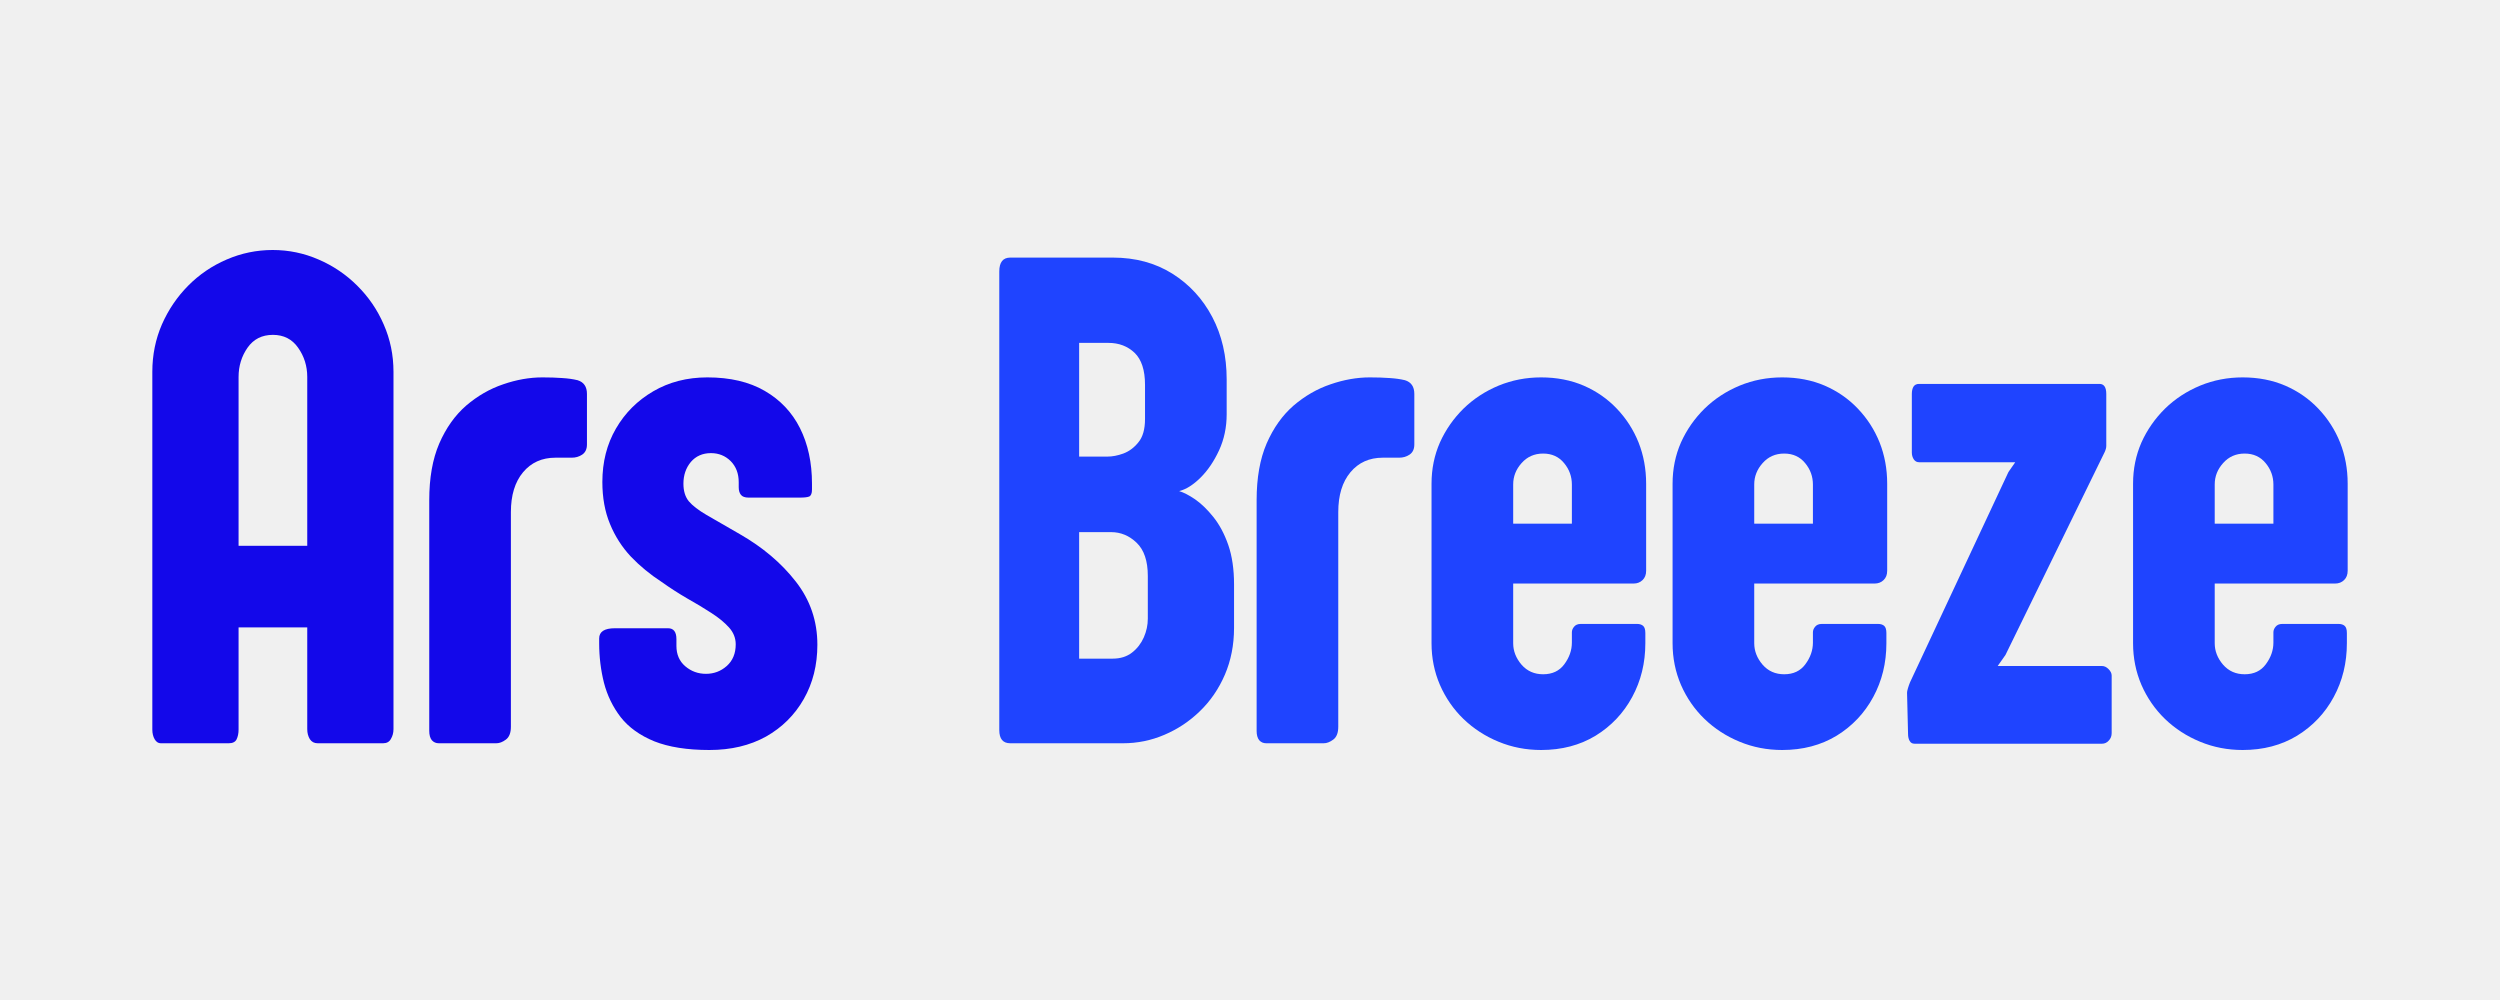
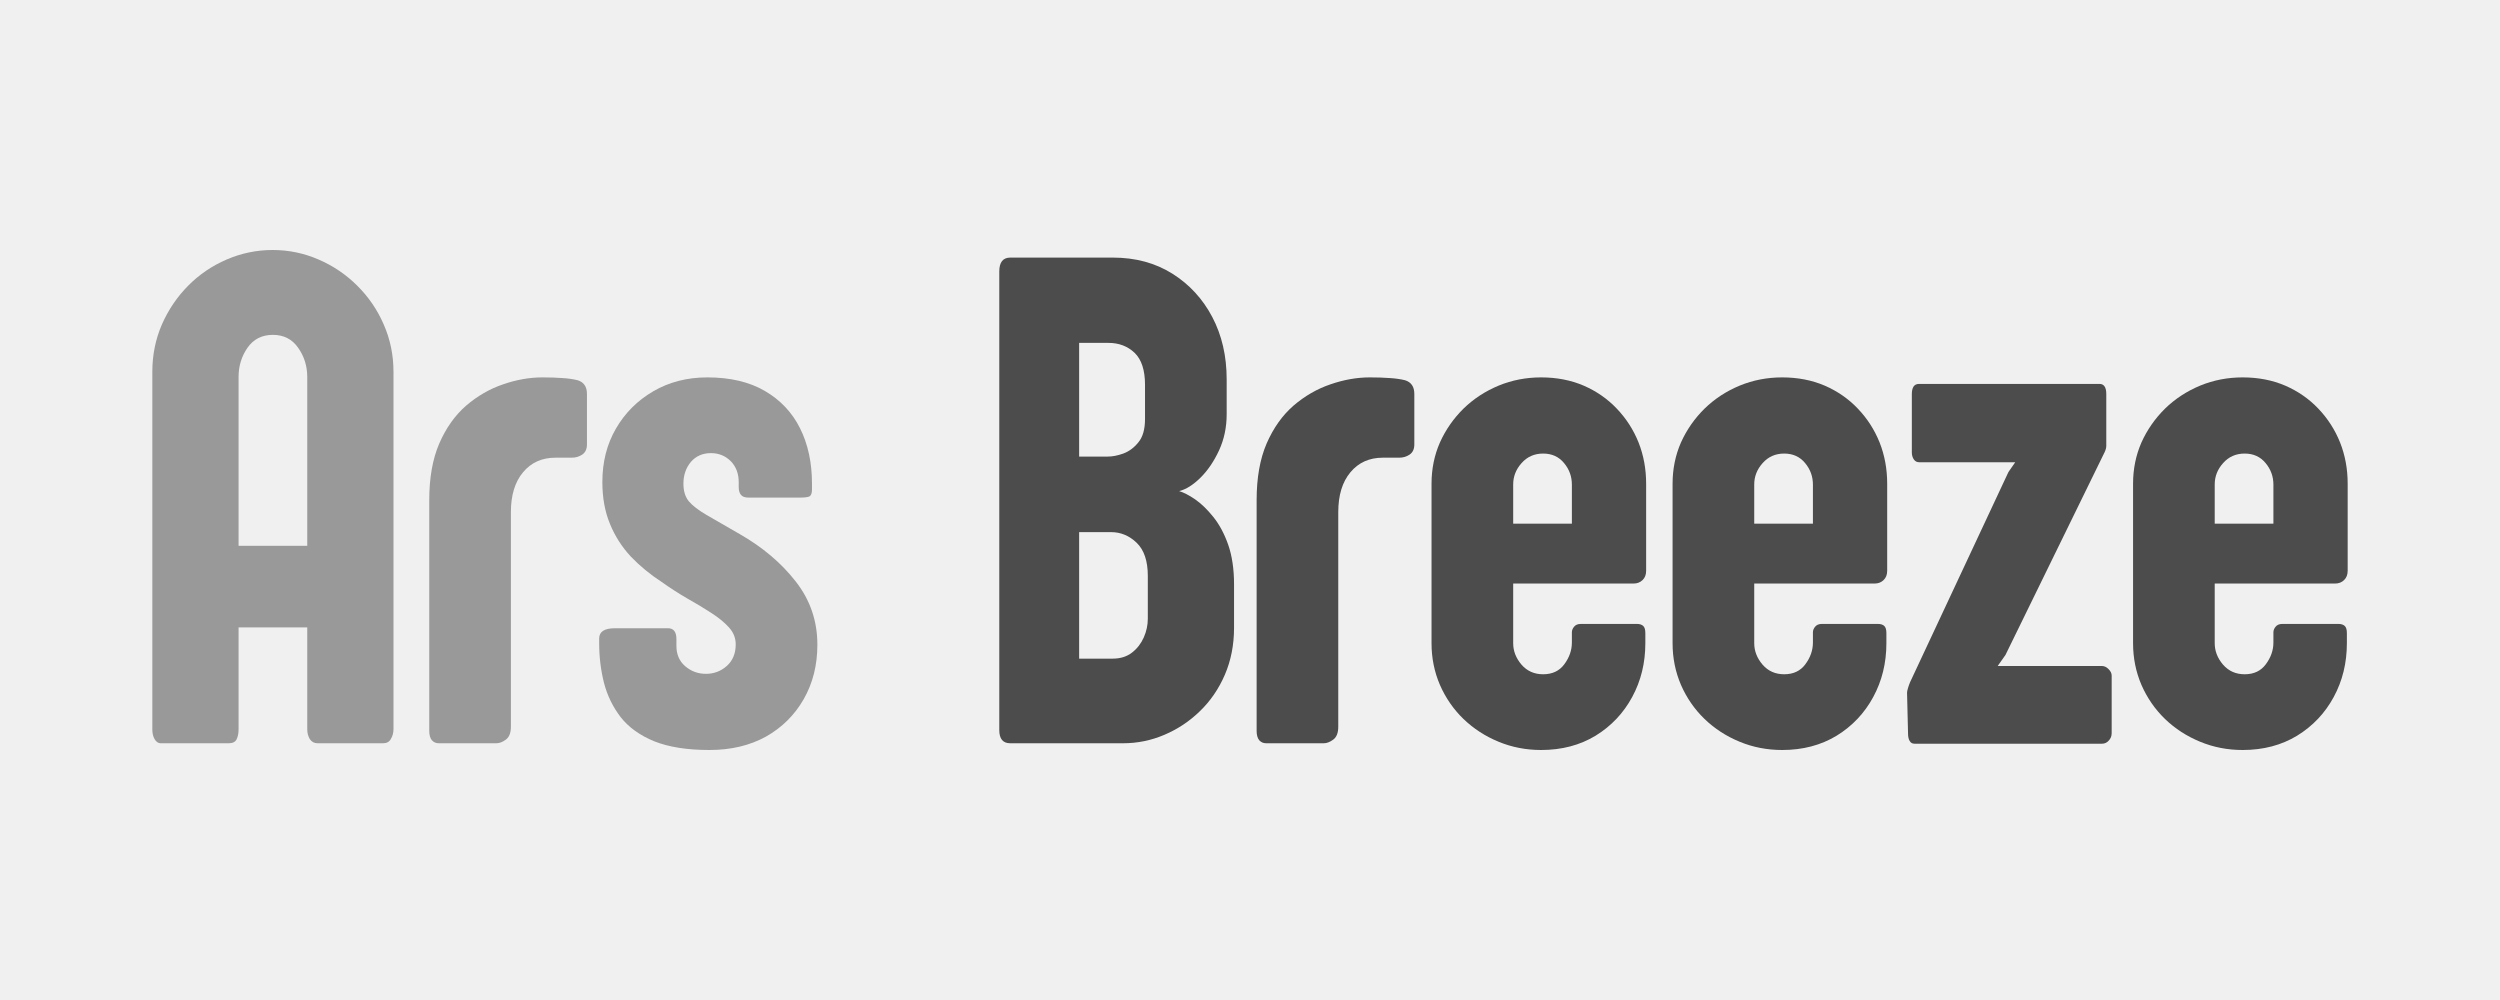
<svg xmlns="http://www.w3.org/2000/svg" width="160" height="64" viewBox="0 0 160 64" fill="none">
-   <mask id="mask0_2001_51" style="mask-type:luminance" maskUnits="userSpaceOnUse" x="0" y="0" width="160" height="64">
-     <path d="M160 0H0V64H160V0Z" fill="white" />
-   </mask>
-   <g mask="url(#mask0_2001_51)">
-     <path d="M15.269 24.125V34.931H19.664V24.125C19.664 23.424 19.466 22.799 19.076 22.25C18.693 21.705 18.156 21.431 17.466 21.431C16.767 21.431 16.227 21.705 15.844 22.25C15.46 22.799 15.269 23.424 15.269 24.125ZM25.183 23.792V46.667C25.183 46.899 25.126 47.108 25.017 47.292C24.915 47.479 24.749 47.569 24.519 47.569H20.328C20.114 47.569 19.948 47.483 19.83 47.306C19.718 47.121 19.664 46.91 19.664 46.667V40.153H15.269V46.694C15.269 46.938 15.224 47.146 15.141 47.319C15.055 47.486 14.889 47.569 14.643 47.569H10.286C10.132 47.569 10.005 47.486 9.902 47.319C9.8 47.146 9.749 46.938 9.749 46.694V23.792C9.749 22.719 9.954 21.708 10.362 20.764C10.778 19.819 11.34 18.993 12.049 18.278C12.755 17.566 13.573 17.01 14.502 16.611C15.438 16.205 16.422 16 17.453 16C18.482 16 19.463 16.205 20.392 16.611C21.319 17.01 22.143 17.566 22.858 18.278C23.58 18.993 24.149 19.819 24.557 20.764C24.973 21.708 25.183 22.719 25.183 23.792Z" fill="#1308EA" />
-     <path d="M37.565 25.208V28.444C37.565 28.743 37.463 28.958 37.259 29.097C37.061 29.229 36.84 29.292 36.594 29.292H35.547C34.684 29.292 33.994 29.604 33.477 30.222C32.956 30.844 32.697 31.694 32.697 32.778V46.514C32.697 46.903 32.589 47.177 32.378 47.333C32.164 47.493 31.96 47.569 31.765 47.569H28.085C27.906 47.569 27.756 47.507 27.638 47.375C27.526 47.236 27.472 47.038 27.472 46.778V32.014C27.472 30.59 27.683 29.382 28.111 28.389C28.545 27.389 29.12 26.58 29.835 25.958C30.557 25.34 31.346 24.885 32.199 24.597C33.049 24.302 33.889 24.153 34.716 24.153C35.183 24.153 35.601 24.167 35.968 24.194C36.333 24.215 36.665 24.26 36.965 24.333C37.364 24.455 37.565 24.747 37.565 25.208Z" fill="#1308EA" />
-     <path d="M47.342 34.181C48.814 35.024 50.012 36.038 50.932 37.222C51.852 38.399 52.312 39.746 52.312 41.264C52.312 42.562 52.021 43.719 51.443 44.736C50.862 45.757 50.057 46.556 49.028 47.139C47.996 47.712 46.786 48 45.4 48C43.975 48 42.8 47.812 41.873 47.444C40.953 47.066 40.238 46.552 39.727 45.903C39.222 45.246 38.864 44.51 38.653 43.694C38.449 42.882 38.347 42.038 38.347 41.167V40.861C38.347 40.427 38.682 40.208 39.356 40.208H42.755C43.112 40.208 43.291 40.441 43.291 40.903V41.333C43.291 41.882 43.477 42.316 43.854 42.639C44.237 42.965 44.678 43.125 45.182 43.125C45.693 43.125 46.134 42.958 46.511 42.625C46.894 42.285 47.086 41.819 47.086 41.236C47.086 40.83 46.939 40.469 46.652 40.153C46.361 39.83 45.981 39.521 45.514 39.222C45.045 38.917 44.531 38.608 43.968 38.292C43.413 37.969 42.87 37.618 42.333 37.236C41.608 36.764 40.956 36.229 40.378 35.625C39.806 35.014 39.359 34.316 39.037 33.528C38.711 32.743 38.551 31.847 38.551 30.847C38.551 29.569 38.839 28.43 39.42 27.43C39.998 26.43 40.794 25.635 41.809 25.042C42.822 24.451 43.975 24.153 45.272 24.153C46.728 24.153 47.949 24.441 48.939 25.014C49.935 25.59 50.689 26.385 51.2 27.403C51.711 28.424 51.967 29.608 51.967 30.958V31.333C51.967 31.576 51.906 31.722 51.788 31.778C51.667 31.826 51.462 31.847 51.175 31.847H47.917C47.677 31.847 47.511 31.788 47.418 31.667C47.322 31.549 47.278 31.385 47.278 31.18V30.861C47.278 30.305 47.105 29.858 46.767 29.514C46.425 29.174 46.003 29 45.502 29C44.965 29 44.534 29.191 44.211 29.569C43.895 29.951 43.739 30.413 43.739 30.958C43.739 31.424 43.854 31.799 44.084 32.083C44.32 32.361 44.7 32.653 45.221 32.958C45.748 33.257 46.454 33.663 47.342 34.181Z" fill="#1308EA" />
-     <path d="M73.46 39.597V36.861C73.46 35.899 73.22 35.191 72.744 34.736C72.275 34.285 71.729 34.056 71.109 34.056H69.065V42.153H71.211C71.703 42.153 72.118 42.024 72.451 41.764C72.783 41.507 73.032 41.181 73.204 40.792C73.374 40.403 73.46 40.007 73.46 39.597ZM73.281 26.82V24.625C73.281 23.691 73.057 23.01 72.617 22.583C72.173 22.16 71.614 21.945 70.943 21.945H69.065V29.222H70.879C71.186 29.222 71.521 29.16 71.888 29.028C72.262 28.889 72.585 28.649 72.859 28.306C73.14 27.965 73.281 27.469 73.281 26.82ZM78.507 24.278V26.514C78.507 27.347 78.344 28.118 78.021 28.82C77.695 29.524 77.299 30.108 76.833 30.57C76.363 31.035 75.907 31.32 75.466 31.431C75.753 31.514 76.095 31.691 76.488 31.958C76.878 32.229 77.267 32.604 77.651 33.083C78.04 33.566 78.36 34.163 78.609 34.875C78.855 35.59 78.979 36.431 78.979 37.403V40.181C78.979 41.274 78.781 42.274 78.392 43.181C77.999 44.09 77.465 44.868 76.795 45.514C76.13 46.163 75.37 46.667 74.52 47.028C73.677 47.389 72.795 47.569 71.876 47.569H64.657C64.187 47.569 63.954 47.288 63.954 46.722V17.375C63.954 16.785 64.187 16.486 64.657 16.486H71.224C72.671 16.486 73.939 16.83 75.031 17.514C76.121 18.201 76.973 19.125 77.587 20.292C78.2 21.458 78.507 22.788 78.507 24.278Z" fill="#1F44FF" />
-     <path d="M90.517 25.208V28.444C90.517 28.743 90.415 28.958 90.211 29.097C90.013 29.229 89.792 29.292 89.546 29.292H88.499C87.636 29.292 86.946 29.604 86.429 30.222C85.908 30.844 85.649 31.694 85.649 32.778V46.514C85.649 46.903 85.541 47.177 85.33 47.333C85.116 47.493 84.912 47.569 84.717 47.569H81.037C80.858 47.569 80.708 47.507 80.59 47.375C80.478 47.236 80.424 47.038 80.424 46.778V32.014C80.424 30.59 80.635 29.382 81.062 28.389C81.497 27.389 82.072 26.58 82.787 25.958C83.509 25.34 84.298 24.885 85.151 24.597C86.001 24.302 86.841 24.153 87.668 24.153C88.135 24.153 88.553 24.167 88.92 24.194C89.284 24.215 89.617 24.26 89.917 24.333C90.316 24.455 90.517 24.747 90.517 25.208Z" fill="#1F44FF" />
-     <path d="M98.76 29.028C98.198 29.028 97.738 29.233 97.38 29.639C97.023 30.038 96.844 30.493 96.844 31V33.514H100.6V31.014C100.6 30.497 100.434 30.038 100.102 29.639C99.77 29.233 99.323 29.028 98.76 29.028ZM105.302 40.514V41.167C105.302 42.427 105.021 43.576 104.459 44.611C103.903 45.639 103.124 46.465 102.121 47.083C101.115 47.694 99.952 48 98.633 48C97.668 48 96.761 47.823 95.911 47.472C95.058 47.121 94.308 46.635 93.662 46.014C93.024 45.396 92.519 44.667 92.155 43.833C91.797 43 91.618 42.111 91.618 41.167V30.958C91.618 30.014 91.797 29.135 92.155 28.319C92.519 27.507 93.024 26.785 93.662 26.153C94.308 25.524 95.058 25.035 95.911 24.68C96.761 24.33 97.668 24.153 98.633 24.153C99.629 24.153 100.536 24.33 101.354 24.68C102.172 25.035 102.878 25.524 103.475 26.153C104.079 26.785 104.542 27.507 104.868 28.319C105.19 29.135 105.353 30.014 105.353 30.958V36.528C105.353 36.778 105.277 36.979 105.123 37.125C104.97 37.274 104.778 37.347 104.548 37.347H96.844V41.167C96.844 41.667 97.023 42.125 97.38 42.542C97.738 42.951 98.198 43.153 98.76 43.153C99.348 43.153 99.799 42.941 100.115 42.514C100.437 42.08 100.6 41.618 100.6 41.125V40.472C100.6 40.344 100.645 40.222 100.741 40.111C100.833 39.993 100.977 39.931 101.175 39.931H104.766C104.935 39.931 105.066 39.972 105.162 40.056C105.254 40.139 105.302 40.292 105.302 40.514Z" fill="#1F44FF" />
-     <path d="M114.188 29.028C113.625 29.028 113.165 29.233 112.808 29.639C112.45 30.038 112.271 30.493 112.271 31V33.514H116.027V31.014C116.027 30.497 115.861 30.038 115.529 29.639C115.197 29.233 114.75 29.028 114.188 29.028ZM120.729 40.514V41.167C120.729 42.427 120.448 43.576 119.886 44.611C119.33 45.639 118.551 46.465 117.548 47.083C116.542 47.694 115.379 48 114.06 48C113.095 48 112.188 47.823 111.338 47.472C110.485 47.121 109.735 46.635 109.09 46.014C108.451 45.396 107.946 44.667 107.582 43.833C107.224 43 107.045 42.111 107.045 41.167V30.958C107.045 30.014 107.224 29.135 107.582 28.319C107.946 27.507 108.451 26.785 109.09 26.153C109.735 25.524 110.485 25.035 111.338 24.68C112.188 24.33 113.095 24.153 114.06 24.153C115.056 24.153 115.964 24.33 116.781 24.68C117.599 25.035 118.305 25.524 118.902 26.153C119.506 26.785 119.969 27.507 120.295 28.319C120.617 29.135 120.78 30.014 120.78 30.958V36.528C120.78 36.778 120.704 36.979 120.55 37.125C120.397 37.274 120.205 37.347 119.975 37.347H112.271V41.167C112.271 41.667 112.45 42.125 112.808 42.542C113.165 42.951 113.625 43.153 114.188 43.153C114.775 43.153 115.226 42.941 115.542 42.514C115.864 42.08 116.027 41.618 116.027 41.125V40.472C116.027 40.344 116.072 40.222 116.168 40.111C116.261 39.993 116.404 39.931 116.602 39.931H120.193C120.362 39.931 120.493 39.972 120.589 40.056C120.681 40.139 120.729 40.292 120.729 40.514Z" fill="#1F44FF" />
-     <path d="M134.7 28.931L128.35 41.917L127.851 42.625H134.534C134.677 42.625 134.815 42.691 134.943 42.819C135.077 42.951 135.147 43.09 135.147 43.236V46.917C135.147 47.111 135.083 47.274 134.955 47.403C134.834 47.535 134.693 47.597 134.534 47.597H122.524C122.386 47.597 122.284 47.538 122.217 47.417C122.147 47.299 122.115 47.146 122.115 46.958L122.051 44.333C122.051 44.278 122.067 44.191 122.102 44.069C122.134 43.951 122.182 43.816 122.242 43.667L128.541 30.208L128.976 29.583H122.817C122.68 29.583 122.568 29.524 122.485 29.403C122.399 29.274 122.357 29.125 122.357 28.958V25.222C122.357 25.028 122.389 24.872 122.46 24.75C122.536 24.632 122.654 24.57 122.817 24.57H134.368C134.655 24.57 134.802 24.785 134.802 25.208V28.264C134.802 28.34 134.802 28.431 134.802 28.542C134.802 28.653 134.767 28.785 134.7 28.931Z" fill="#1F44FF" />
-     <path d="M143.658 29.028C143.096 29.028 142.636 29.233 142.278 29.639C141.92 30.038 141.742 30.493 141.742 31V33.514H145.498V31.014C145.498 30.497 145.332 30.038 145 29.639C144.667 29.233 144.22 29.028 143.658 29.028ZM150.2 40.514V41.167C150.2 42.427 149.919 43.576 149.357 44.611C148.801 45.639 148.021 46.465 147.018 47.083C146.012 47.694 144.85 48 143.53 48C142.566 48 141.659 47.823 140.809 47.472C139.956 47.121 139.205 46.635 138.56 46.014C137.921 45.396 137.417 44.667 137.052 43.833C136.695 43 136.516 42.111 136.516 41.167V30.958C136.516 30.014 136.695 29.135 137.052 28.319C137.417 27.507 137.921 26.785 138.56 26.153C139.205 25.524 139.956 25.035 140.809 24.68C141.659 24.33 142.566 24.153 143.53 24.153C144.527 24.153 145.434 24.33 146.252 24.68C147.07 25.035 147.775 25.524 148.373 26.153C148.976 26.785 149.44 27.507 149.765 28.319C150.088 29.135 150.251 30.014 150.251 30.958V36.528C150.251 36.778 150.174 36.979 150.021 37.125C149.868 37.274 149.676 37.347 149.446 37.347H141.742V41.167C141.742 41.667 141.92 42.125 142.278 42.542C142.636 42.951 143.096 43.153 143.658 43.153C144.246 43.153 144.696 42.941 145.012 42.514C145.335 42.08 145.498 41.618 145.498 41.125V40.472C145.498 40.344 145.543 40.222 145.639 40.111C145.731 39.993 145.875 39.931 146.073 39.931H149.663C149.833 39.931 149.963 39.972 150.059 40.056C150.152 40.139 150.2 40.292 150.2 40.514Z" fill="#1F44FF" />
-   </g>
+   <path d="M15.269 24.125V34.931H19.664V24.125C19.664 23.424 19.466 22.799 19.076 22.25C18.693 21.705 18.156 21.431 17.466 21.431C16.767 21.431 16.227 21.705 15.844 22.25C15.46 22.799 15.269 23.424 15.269 24.125ZM25.183 23.792V46.667C25.183 46.899 25.126 47.108 25.017 47.292C24.915 47.479 24.749 47.569 24.519 47.569H20.328C20.114 47.569 19.948 47.483 19.83 47.306C19.718 47.121 19.664 46.91 19.664 46.667V40.153H15.269V46.694C15.269 46.938 15.224 47.146 15.141 47.319C15.055 47.486 14.889 47.569 14.643 47.569H10.286C10.132 47.569 10.005 47.486 9.902 47.319C9.8 47.146 9.749 46.938 9.749 46.694V23.792C9.749 22.719 9.954 21.708 10.362 20.764C10.778 19.819 11.34 18.993 12.049 18.278C12.755 17.566 13.573 17.01 14.502 16.611C15.438 16.205 16.422 16 17.453 16C18.482 16 19.463 16.205 20.392 16.611C21.319 17.01 22.143 17.566 22.858 18.278C23.58 18.993 24.149 19.819 24.557 20.764C24.973 21.708 25.183 22.719 25.183 23.792Z" fill="#999999" />
+   <path d="M37.565 25.208V28.444C37.565 28.743 37.463 28.958 37.259 29.097C37.061 29.229 36.84 29.292 36.594 29.292H35.547C34.684 29.292 33.994 29.604 33.477 30.222C32.956 30.844 32.697 31.694 32.697 32.778V46.514C32.697 46.903 32.589 47.177 32.378 47.333C32.164 47.493 31.96 47.569 31.765 47.569H28.085C27.906 47.569 27.756 47.507 27.638 47.375C27.526 47.236 27.472 47.038 27.472 46.778V32.014C27.472 30.59 27.683 29.382 28.111 28.389C28.545 27.389 29.12 26.58 29.835 25.958C30.557 25.34 31.346 24.885 32.199 24.597C33.049 24.302 33.889 24.153 34.716 24.153C35.183 24.153 35.601 24.167 35.968 24.194C36.333 24.215 36.665 24.26 36.965 24.333C37.364 24.455 37.565 24.747 37.565 25.208Z" fill="#999999" />
+   <path d="M47.342 34.181C48.814 35.024 50.012 36.038 50.932 37.222C51.852 38.399 52.312 39.746 52.312 41.264C52.312 42.562 52.021 43.719 51.443 44.736C50.862 45.757 50.057 46.556 49.028 47.139C47.996 47.712 46.786 48 45.4 48C43.975 48 42.8 47.812 41.873 47.444C40.953 47.066 40.238 46.552 39.727 45.903C39.222 45.246 38.864 44.51 38.653 43.694C38.449 42.882 38.347 42.038 38.347 41.167V40.861C38.347 40.427 38.682 40.208 39.356 40.208H42.755C43.112 40.208 43.291 40.441 43.291 40.903V41.333C43.291 41.882 43.477 42.316 43.854 42.639C44.237 42.965 44.678 43.125 45.182 43.125C45.693 43.125 46.134 42.958 46.511 42.625C46.894 42.285 47.086 41.819 47.086 41.236C47.086 40.83 46.939 40.469 46.652 40.153C46.361 39.83 45.981 39.521 45.514 39.222C45.045 38.917 44.531 38.608 43.968 38.292C43.413 37.969 42.87 37.618 42.333 37.236C41.608 36.764 40.956 36.229 40.378 35.625C39.806 35.014 39.359 34.316 39.037 33.528C38.711 32.743 38.551 31.847 38.551 30.847C38.551 29.569 38.839 28.43 39.42 27.43C39.998 26.43 40.794 25.635 41.809 25.042C42.822 24.451 43.975 24.153 45.272 24.153C46.728 24.153 47.949 24.441 48.939 25.014C49.935 25.59 50.689 26.385 51.2 27.403C51.711 28.424 51.967 29.608 51.967 30.958V31.333C51.967 31.576 51.906 31.722 51.788 31.778C51.667 31.826 51.462 31.847 51.175 31.847H47.917C47.677 31.847 47.511 31.788 47.418 31.667C47.322 31.549 47.278 31.385 47.278 31.18V30.861C47.278 30.305 47.105 29.858 46.767 29.514C46.425 29.174 46.003 29 45.502 29C44.965 29 44.534 29.191 44.211 29.569C43.895 29.951 43.739 30.413 43.739 30.958C43.739 31.424 43.854 31.799 44.084 32.083C44.32 32.361 44.7 32.653 45.221 32.958C45.748 33.257 46.454 33.663 47.342 34.181Z" fill="#999999" />
+   <path d="M73.46 39.597V36.861C73.46 35.899 73.22 35.191 72.744 34.736C72.275 34.285 71.729 34.056 71.109 34.056H69.065V42.153H71.211C71.703 42.153 72.118 42.024 72.451 41.764C72.783 41.507 73.032 41.181 73.204 40.792C73.374 40.403 73.46 40.007 73.46 39.597ZM73.281 26.82V24.625C73.281 23.691 73.057 23.01 72.617 22.583C72.173 22.16 71.614 21.945 70.943 21.945H69.065V29.222H70.879C71.186 29.222 71.521 29.16 71.888 29.028C72.262 28.889 72.585 28.649 72.859 28.306C73.14 27.965 73.281 27.469 73.281 26.82ZM78.507 24.278V26.514C78.507 27.347 78.344 28.118 78.021 28.82C77.695 29.524 77.299 30.108 76.833 30.57C76.363 31.035 75.907 31.32 75.466 31.431C75.753 31.514 76.095 31.691 76.488 31.958C76.878 32.229 77.267 32.604 77.651 33.083C78.04 33.566 78.36 34.163 78.609 34.875C78.855 35.59 78.979 36.431 78.979 37.403V40.181C78.979 41.274 78.781 42.274 78.392 43.181C77.999 44.09 77.465 44.868 76.795 45.514C76.13 46.163 75.37 46.667 74.52 47.028C73.677 47.389 72.795 47.569 71.876 47.569H64.657C64.187 47.569 63.954 47.288 63.954 46.722V17.375C63.954 16.785 64.187 16.486 64.657 16.486H71.224C72.671 16.486 73.939 16.83 75.031 17.514C76.121 18.201 76.973 19.125 77.587 20.292C78.2 21.458 78.507 22.788 78.507 24.278Z" fill="#4C4C4C" />
+   <path d="M90.517 25.208V28.444C90.517 28.743 90.415 28.958 90.211 29.097C90.013 29.229 89.792 29.292 89.546 29.292H88.499C87.636 29.292 86.946 29.604 86.429 30.222C85.908 30.844 85.649 31.694 85.649 32.778V46.514C85.649 46.903 85.541 47.177 85.33 47.333C85.116 47.493 84.912 47.569 84.717 47.569H81.037C80.858 47.569 80.708 47.507 80.59 47.375C80.478 47.236 80.424 47.038 80.424 46.778V32.014C80.424 30.59 80.635 29.382 81.062 28.389C81.497 27.389 82.072 26.58 82.787 25.958C83.509 25.34 84.298 24.885 85.151 24.597C86.001 24.302 86.841 24.153 87.668 24.153C88.135 24.153 88.553 24.167 88.92 24.194C89.284 24.215 89.617 24.26 89.917 24.333C90.316 24.455 90.517 24.747 90.517 25.208Z" fill="#4C4C4C" />
+   <path d="M98.76 29.028C98.198 29.028 97.738 29.233 97.38 29.639C97.023 30.038 96.844 30.493 96.844 31V33.514H100.6V31.014C100.6 30.497 100.434 30.038 100.102 29.639C99.77 29.233 99.323 29.028 98.76 29.028ZM105.302 40.514V41.167C105.302 42.427 105.021 43.576 104.459 44.611C103.903 45.639 103.124 46.465 102.121 47.083C101.115 47.694 99.952 48 98.633 48C97.668 48 96.761 47.823 95.911 47.472C95.058 47.121 94.308 46.635 93.662 46.014C93.024 45.396 92.519 44.667 92.155 43.833C91.797 43 91.618 42.111 91.618 41.167V30.958C91.618 30.014 91.797 29.135 92.155 28.319C92.519 27.507 93.024 26.785 93.662 26.153C94.308 25.524 95.058 25.035 95.911 24.68C96.761 24.33 97.668 24.153 98.633 24.153C99.629 24.153 100.536 24.33 101.354 24.68C102.172 25.035 102.878 25.524 103.475 26.153C104.079 26.785 104.542 27.507 104.868 28.319C105.19 29.135 105.353 30.014 105.353 30.958V36.528C105.353 36.778 105.277 36.979 105.123 37.125C104.97 37.274 104.778 37.347 104.548 37.347H96.844V41.167C96.844 41.667 97.023 42.125 97.38 42.542C97.738 42.951 98.198 43.153 98.76 43.153C99.348 43.153 99.799 42.941 100.115 42.514C100.437 42.08 100.6 41.618 100.6 41.125V40.472C100.6 40.344 100.645 40.222 100.741 40.111C100.833 39.993 100.977 39.931 101.175 39.931H104.766C104.935 39.931 105.066 39.972 105.162 40.056C105.254 40.139 105.302 40.292 105.302 40.514Z" fill="#4C4C4C" />
+   <path d="M114.188 29.028C113.625 29.028 113.165 29.233 112.808 29.639C112.45 30.038 112.271 30.493 112.271 31V33.514H116.027V31.014C116.027 30.497 115.861 30.038 115.529 29.639C115.197 29.233 114.75 29.028 114.188 29.028ZM120.729 40.514V41.167C120.729 42.427 120.448 43.576 119.886 44.611C119.33 45.639 118.551 46.465 117.548 47.083C116.542 47.694 115.379 48 114.06 48C113.095 48 112.188 47.823 111.338 47.472C110.485 47.121 109.735 46.635 109.09 46.014C108.451 45.396 107.946 44.667 107.582 43.833C107.224 43 107.045 42.111 107.045 41.167V30.958C107.045 30.014 107.224 29.135 107.582 28.319C107.946 27.507 108.451 26.785 109.09 26.153C109.735 25.524 110.485 25.035 111.338 24.68C112.188 24.33 113.095 24.153 114.06 24.153C115.056 24.153 115.964 24.33 116.781 24.68C117.599 25.035 118.305 25.524 118.902 26.153C119.506 26.785 119.969 27.507 120.295 28.319C120.617 29.135 120.78 30.014 120.78 30.958V36.528C120.78 36.778 120.704 36.979 120.55 37.125C120.397 37.274 120.205 37.347 119.975 37.347H112.271V41.167C112.271 41.667 112.45 42.125 112.808 42.542C113.165 42.951 113.625 43.153 114.188 43.153C114.775 43.153 115.226 42.941 115.542 42.514C115.864 42.08 116.027 41.618 116.027 41.125V40.472C116.027 40.344 116.072 40.222 116.168 40.111C116.261 39.993 116.404 39.931 116.602 39.931H120.193C120.362 39.931 120.493 39.972 120.589 40.056C120.681 40.139 120.729 40.292 120.729 40.514Z" fill="#4C4C4C" />
+   <path d="M134.7 28.931L128.35 41.917L127.851 42.625H134.534C134.677 42.625 134.815 42.691 134.943 42.819C135.077 42.951 135.147 43.09 135.147 43.236V46.917C135.147 47.111 135.083 47.274 134.955 47.403C134.834 47.535 134.693 47.597 134.534 47.597H122.524C122.386 47.597 122.284 47.538 122.217 47.417C122.147 47.299 122.115 47.146 122.115 46.958L122.051 44.333C122.051 44.278 122.067 44.191 122.102 44.069C122.134 43.951 122.182 43.816 122.242 43.667L128.541 30.208L128.976 29.583H122.817C122.68 29.583 122.568 29.524 122.485 29.403C122.399 29.274 122.357 29.125 122.357 28.958V25.222C122.357 25.028 122.389 24.872 122.46 24.75C122.536 24.632 122.654 24.57 122.817 24.57H134.368C134.655 24.57 134.802 24.785 134.802 25.208V28.264C134.802 28.34 134.802 28.431 134.802 28.542C134.802 28.653 134.767 28.785 134.7 28.931Z" fill="#4C4C4C" />
+   <path d="M143.658 29.028C143.096 29.028 142.636 29.233 142.278 29.639C141.92 30.038 141.742 30.493 141.742 31V33.514H145.498V31.014C145.498 30.497 145.332 30.038 145 29.639C144.667 29.233 144.22 29.028 143.658 29.028ZM150.2 40.514V41.167C150.2 42.427 149.919 43.576 149.357 44.611C148.801 45.639 148.021 46.465 147.018 47.083C146.012 47.694 144.85 48 143.53 48C142.566 48 141.659 47.823 140.809 47.472C139.956 47.121 139.205 46.635 138.56 46.014C137.921 45.396 137.417 44.667 137.052 43.833C136.695 43 136.516 42.111 136.516 41.167V30.958C136.516 30.014 136.695 29.135 137.052 28.319C137.417 27.507 137.921 26.785 138.56 26.153C139.205 25.524 139.956 25.035 140.809 24.68C141.659 24.33 142.566 24.153 143.53 24.153C144.527 24.153 145.434 24.33 146.252 24.68C147.07 25.035 147.775 25.524 148.373 26.153C148.976 26.785 149.44 27.507 149.765 28.319C150.088 29.135 150.251 30.014 150.251 30.958V36.528C150.251 36.778 150.174 36.979 150.021 37.125C149.868 37.274 149.676 37.347 149.446 37.347H141.742V41.167C141.742 41.667 141.92 42.125 142.278 42.542C142.636 42.951 143.096 43.153 143.658 43.153C144.246 43.153 144.696 42.941 145.012 42.514C145.335 42.08 145.498 41.618 145.498 41.125V40.472C145.498 40.344 145.543 40.222 145.639 40.111C145.731 39.993 145.875 39.931 146.073 39.931H149.663C149.833 39.931 149.963 39.972 150.059 40.056C150.152 40.139 150.2 40.292 150.2 40.514Z" fill="#4C4C4C" />
</svg>
